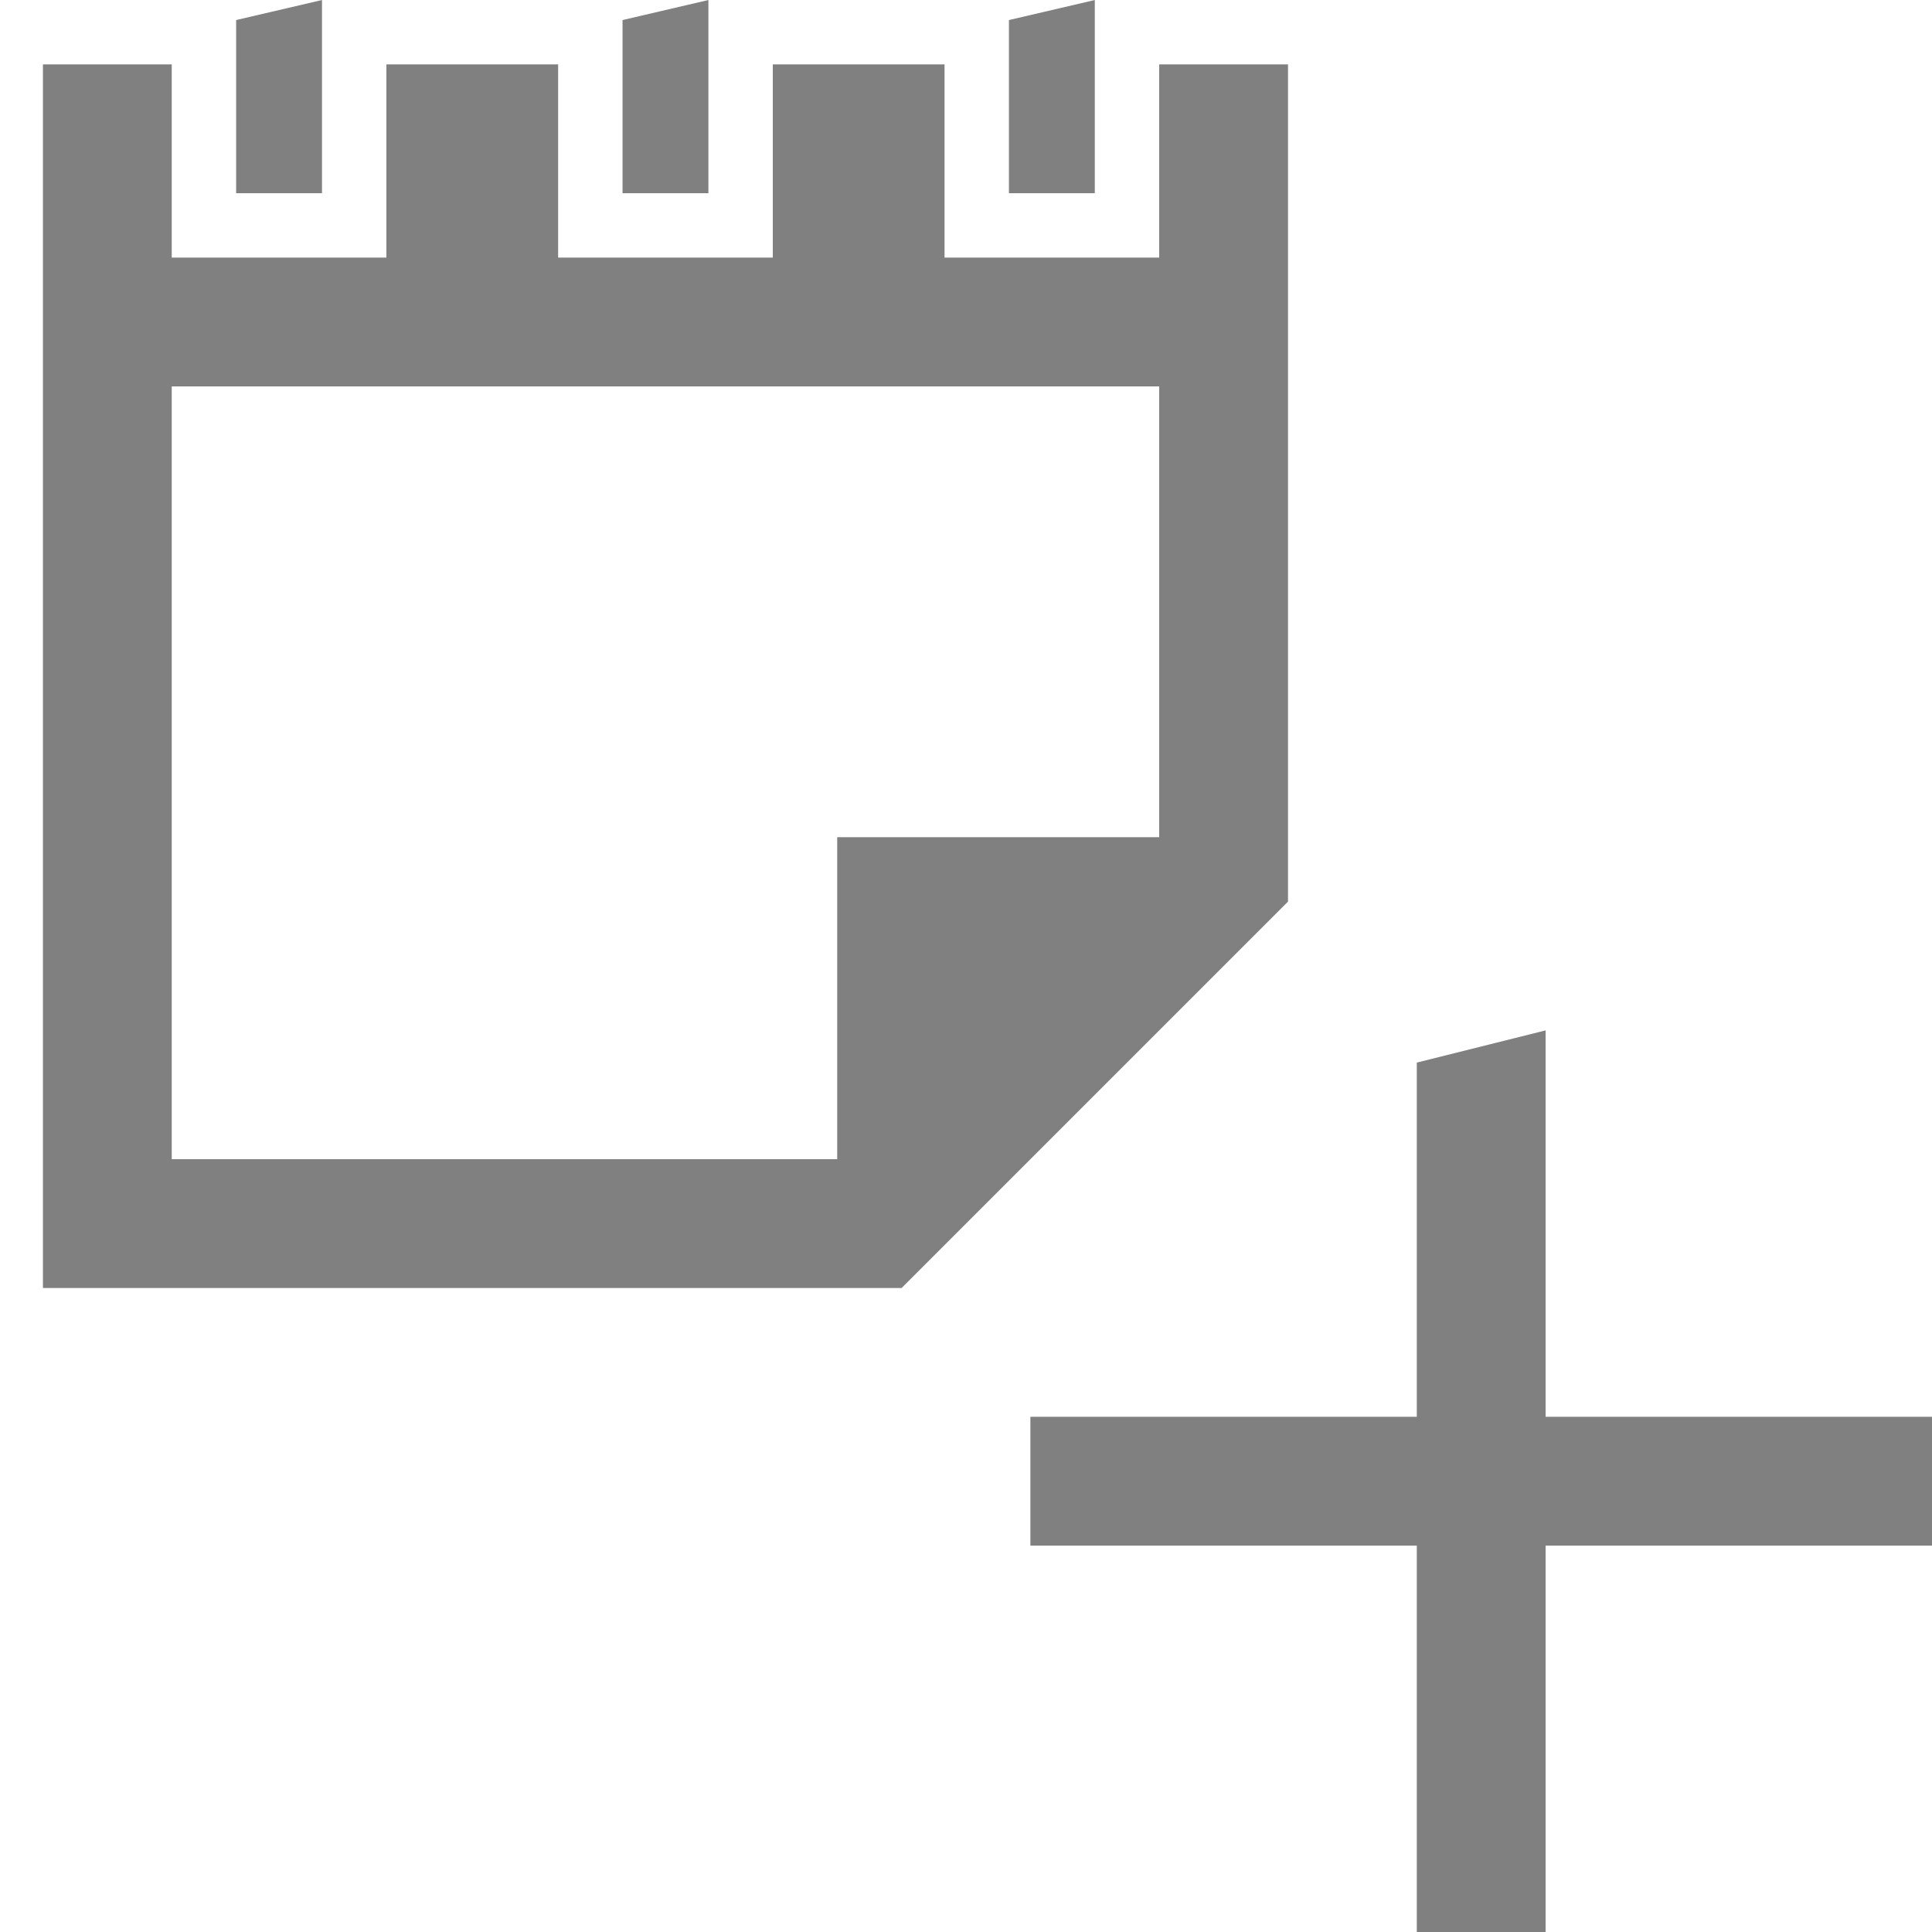
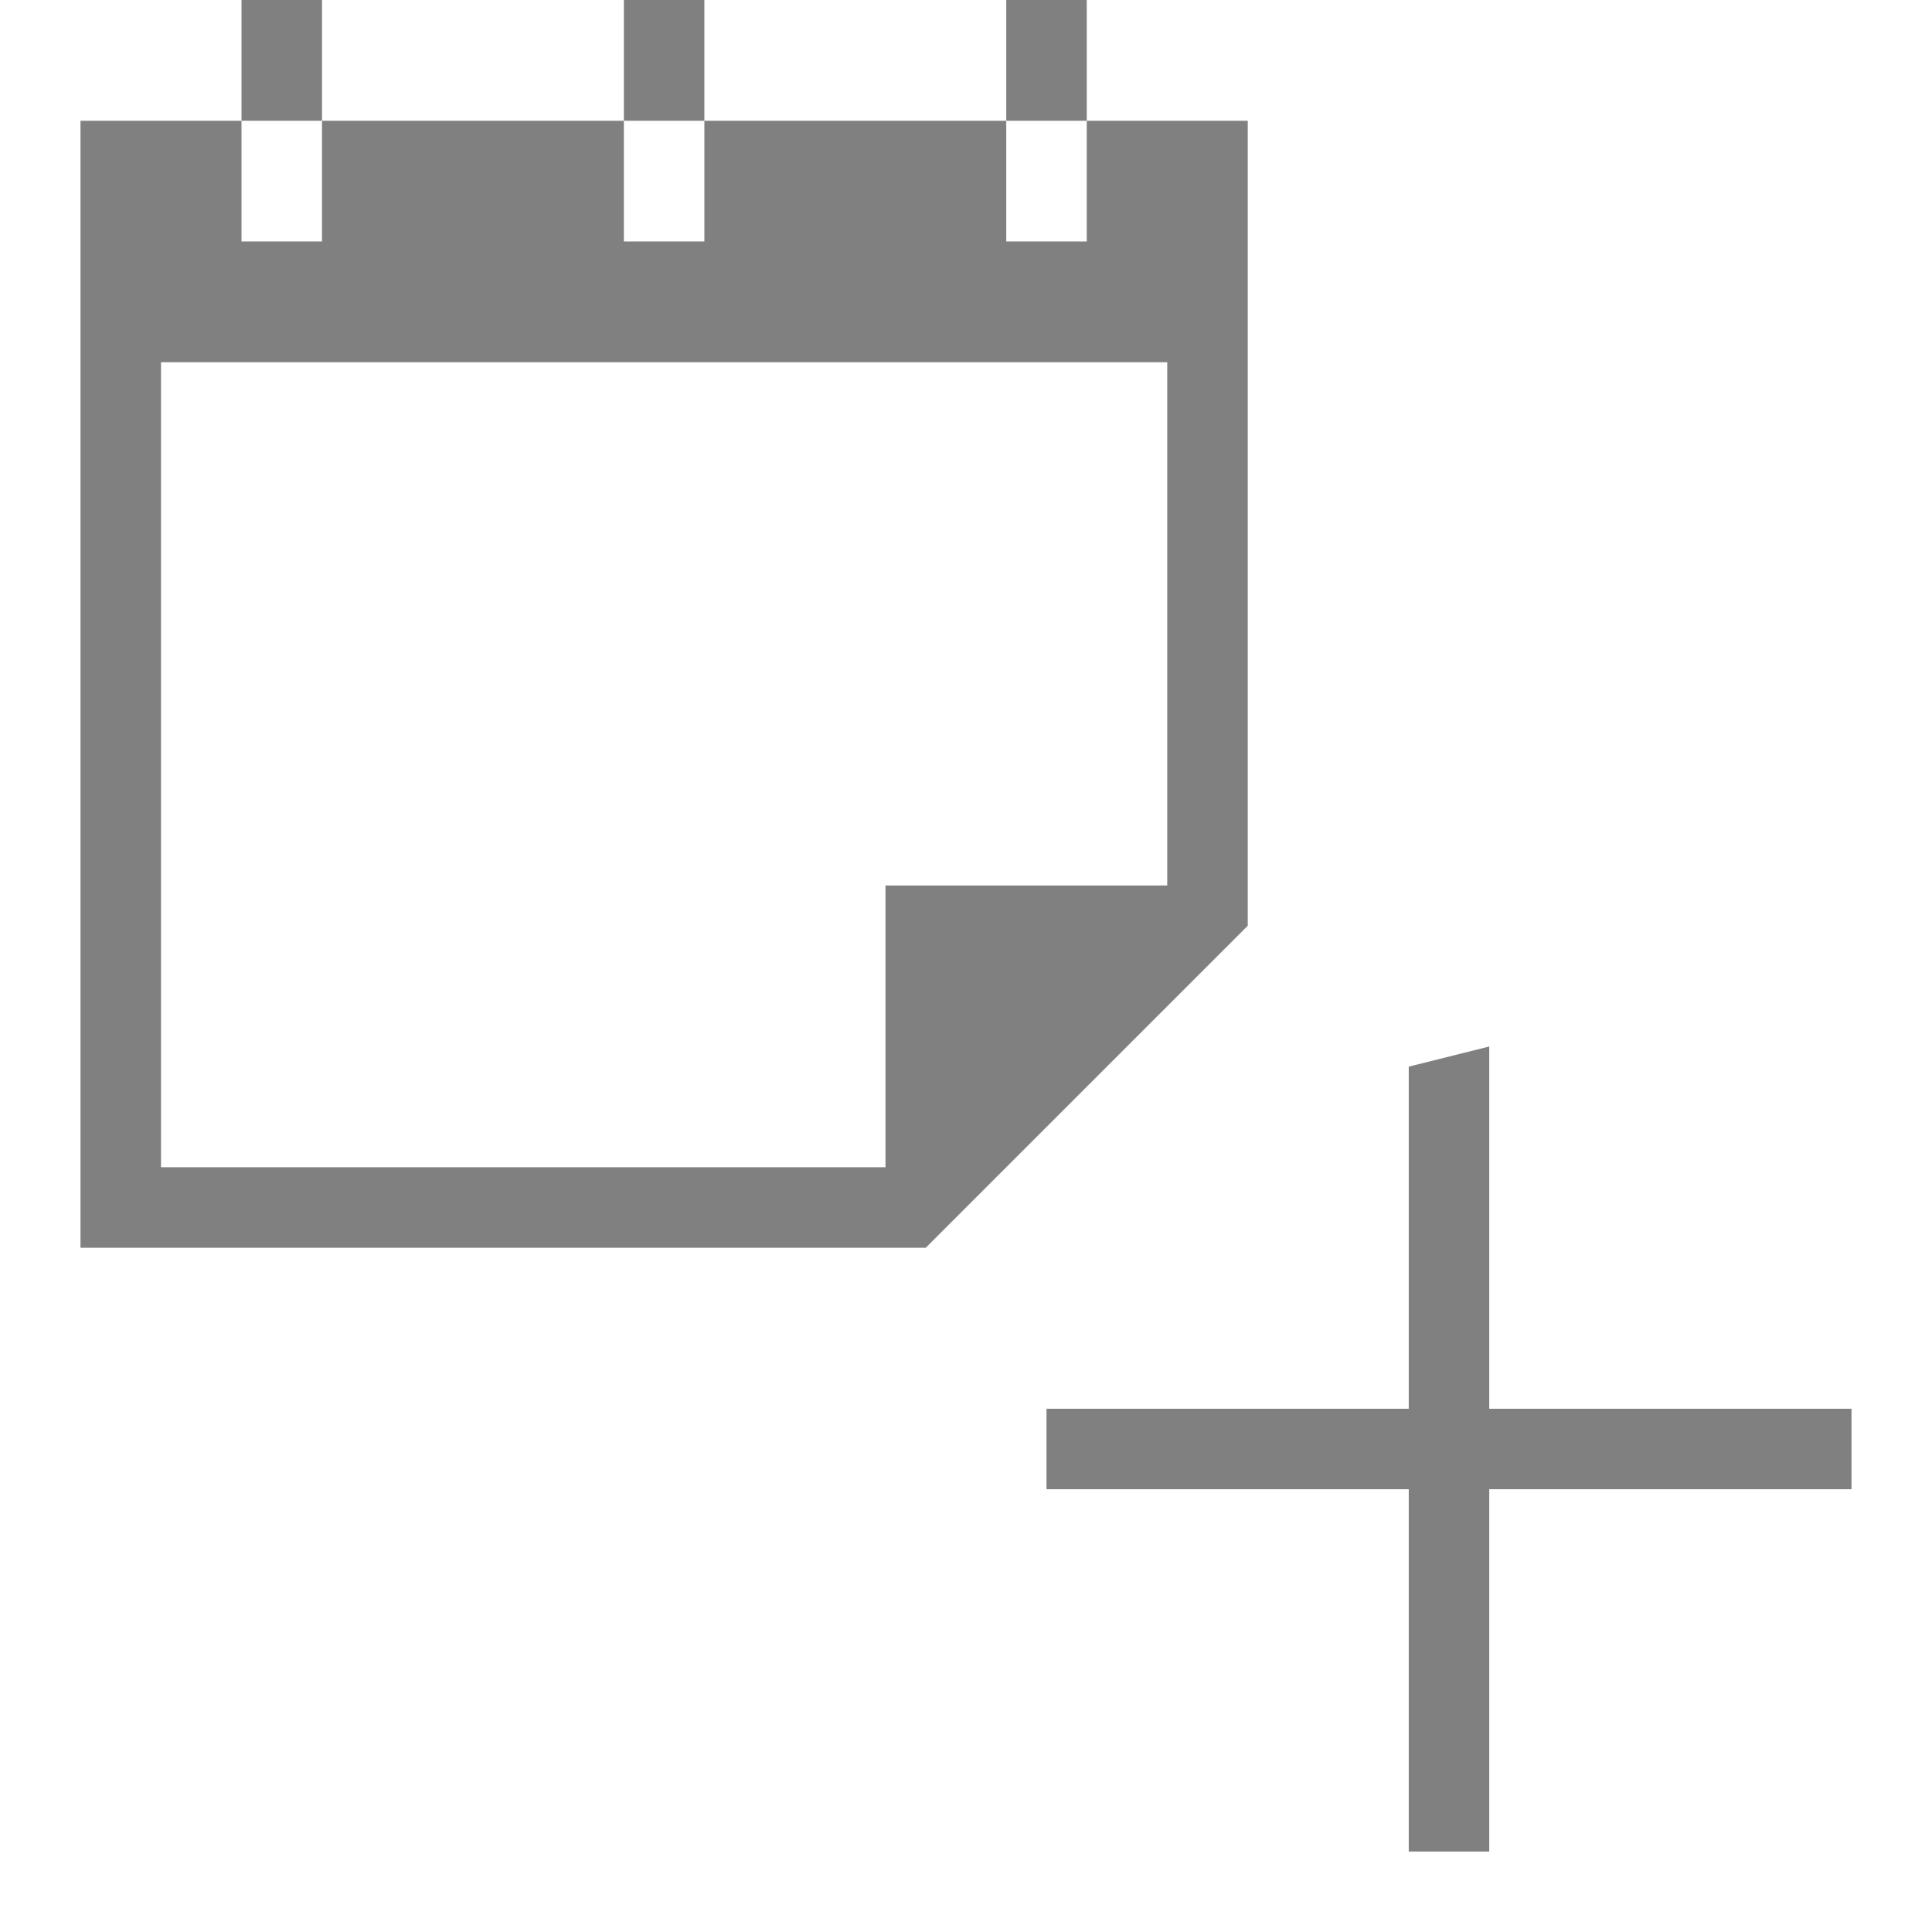
- <svg xmlns="http://www.w3.org/2000/svg" width="90" height="90" id="svg4874" version="1.1" viewBox="0 0 90 90">
+ <svg xmlns="http://www.w3.org/2000/svg" width="96" height="96" id="svg4874" version="1.1" viewBox="0 0 96 96">
  <defs id="defs4876" />
-   <g id="layer1" transform="translate(67.85715,-84.50504)">
+   <g id="layer1" transform="translate(67.85715,-78.50504)">
    <g transform="matrix(0,-1,-1,0,373.5051,516.505)" id="g4845" style="display:inline">
-       <g transform="matrix(0,-1,-1,0,567.3622,615.3622)" id="g1311">
-         <g id="g1313" transform="matrix(1.875,0,0,1.875,-366,-1657.817)">
-           <rect transform="translate(0,804.3622)" y="152" x="288" height="48" width="48" id="rect1315" style="opacity:0.212;fill:none;stroke:none" />
+       <g transform="matrix(-0.9996045,0,0,1,575.943,-611)" id="g4778">
+         <g transform="matrix(-1,0,0,1,576,611)" id="g4780" style="display:inline">
+           <rect style="color:#000000;display:inline;overflow:visible;visibility:visible;fill:none;stroke:none;stroke-width:4;marker:none;enable-background:accumulate" id="rect4782" width="96.038" height="96" x="-438.002" y="345.362" transform="scale(-1,1)" />
+           <path style="color:#000000;display:inline;overflow:visible;visibility:visible;fill:#808080;fill-opacity:1;fill-rule:nonzero;stroke:none;stroke-width:7.5;marker:none;enable-background:accumulate" d="m 384.981,371.362 1,-4 -40.016,0 0,4 z" id="rect3470" />
+           <rect transform="scale(-1,1)" style="color:#000000;display:inline;overflow:visible;visibility:visible;fill:#808080;fill-opacity:1;fill-rule:nonzero;stroke:none;stroke-width:7.5;marker:none;enable-background:accumulate" id="rect3472" width="4.001" height="40" x="-367.975" y="349.362" />
+           <path style="color:#000000;display:inline;overflow:visible;visibility:visible;fill:#808080;fill-opacity:1;fill-rule:nonzero;stroke:none;stroke-width:3.999;marker:none;enable-background:accumulate" d="M 4 6 L 4 62 L 44 62 L 46 62 L 62 46 L 62 44 L 62 6 L 54 6 L 54 12 L 50 12 L 50 6 L 35 6 L 35 12 L 31 12 L 31 6 L 16 6 L 16 12 L 12 12 L 12 6 L 4 6 z M 8 18 L 58 18 L 58 44 L 44 44 L 44 58 L 8 58 L 8 18 z " transform="matrix(0,-1,-1.000396,0,438.0025,441.3622)" id="path5289" />
+           <rect style="color:#000000;display:inline;overflow:visible;visibility:visible;opacity:1;fill:#808080;fill-opacity:1;fill-rule:nonzero;stroke:none;stroke-width:8.002;stroke-linecap:butt;stroke-linejoin:miter;stroke-miterlimit:4;stroke-dasharray:none;stroke-dashoffset:1.6;stroke-opacity:1;marker:none;enable-background:accumulate" id="rect4180" width="4" height="6.002" x="-429.362" y="-438.002" transform="matrix(0,-1,-1,0,0,0)" />
+           <rect transform="matrix(0,-1,-1,0,0,0)" y="-438.002" x="-391.362" height="6.002" width="4" id="rect4184" style="color:#000000;display:inline;overflow:visible;visibility:visible;opacity:1;fill:#808080;fill-opacity:1;fill-rule:nonzero;stroke:none;stroke-width:8.002;stroke-linecap:butt;stroke-linejoin:miter;stroke-miterlimit:4;stroke-dasharray:none;stroke-dashoffset:1.6;stroke-opacity:1;marker:none;enable-background:accumulate" />
+           <rect style="color:#000000;display:inline;overflow:visible;visibility:visible;opacity:1;fill:#808080;fill-opacity:1;fill-rule:nonzero;stroke:none;stroke-width:8.002;stroke-linecap:butt;stroke-linejoin:miter;stroke-miterlimit:4;stroke-dasharray:none;stroke-dashoffset:1.6;stroke-opacity:1;marker:none;enable-background:accumulate" id="rect4188" width="4" height="6.002" x="-410.362" y="-438.002" transform="matrix(0,-1,-1,0,0,0)" />
        </g>
-         <path style="color:#000000;fill:#808080;fill-opacity:1;fill-rule:nonzero;stroke:none;stroke-width:7.5;marker:none;visibility:visible;display:inline;overflow:visible;enable-background:accumulate" d="m 240,184.862 6,-1.5 0,42 -6,0 z" id="rect3470" />
-         <rect transform="matrix(0,1,-1,0,0,0)" style="color:#000000;fill:#808080;fill-opacity:1;fill-rule:nonzero;stroke:none;stroke-width:7.5;marker:none;visibility:visible;display:inline;overflow:visible;enable-background:accumulate" id="rect3472" width="6" height="42" x="201.362" y="-264" />
-         <path style="color:#000000;fill:#808080;fill-opacity:1;fill-rule:nonzero;stroke:none;stroke-width:4;marker:none;visibility:visible;display:inline;overflow:visible;enable-background:accumulate" d="M 2 3 L 2 60 L 39 60 L 42 60 L 60 42 L 60 39 L 60 3 L 54 3 L 54 12 L 44 12 L 44 3 L 36 3 L 36 12 L 26 12 L 26 3 L 18 3 L 18 12 L 8 12 L 8 3 L 2 3 z M 8 18 L 54 18 L 54 39 L 39 39 L 39 54 L 8 54 L 8 18 z " transform="translate(174,135.3622)" id="path5289" />
-         <path style="color:#000000;fill:#808080;fill-opacity:1;fill-rule:nonzero;stroke:none;stroke-width:10;marker:none;visibility:visible;display:inline;overflow:visible;enable-background:accumulate" d="m 203,136.296 4,-0.933 0,9 -4,0 z" id="rect4097" />
-         <path id="path4112" d="m 185,136.296 4,-0.933 0,9 -4,0 z" style="color:#000000;fill:#808080;fill-opacity:1;fill-rule:nonzero;stroke:none;stroke-width:10;marker:none;visibility:visible;display:inline;overflow:visible;enable-background:accumulate" />
-         <path id="path4116" d="m 221,136.296 4,-0.933 0,9 -4,0 z" style="color:#000000;fill:#808080;fill-opacity:1;fill-rule:nonzero;stroke:none;stroke-width:10;marker:none;visibility:visible;display:inline;overflow:visible;enable-background:accumulate" />
      </g>
    </g>
  </g>
</svg>
